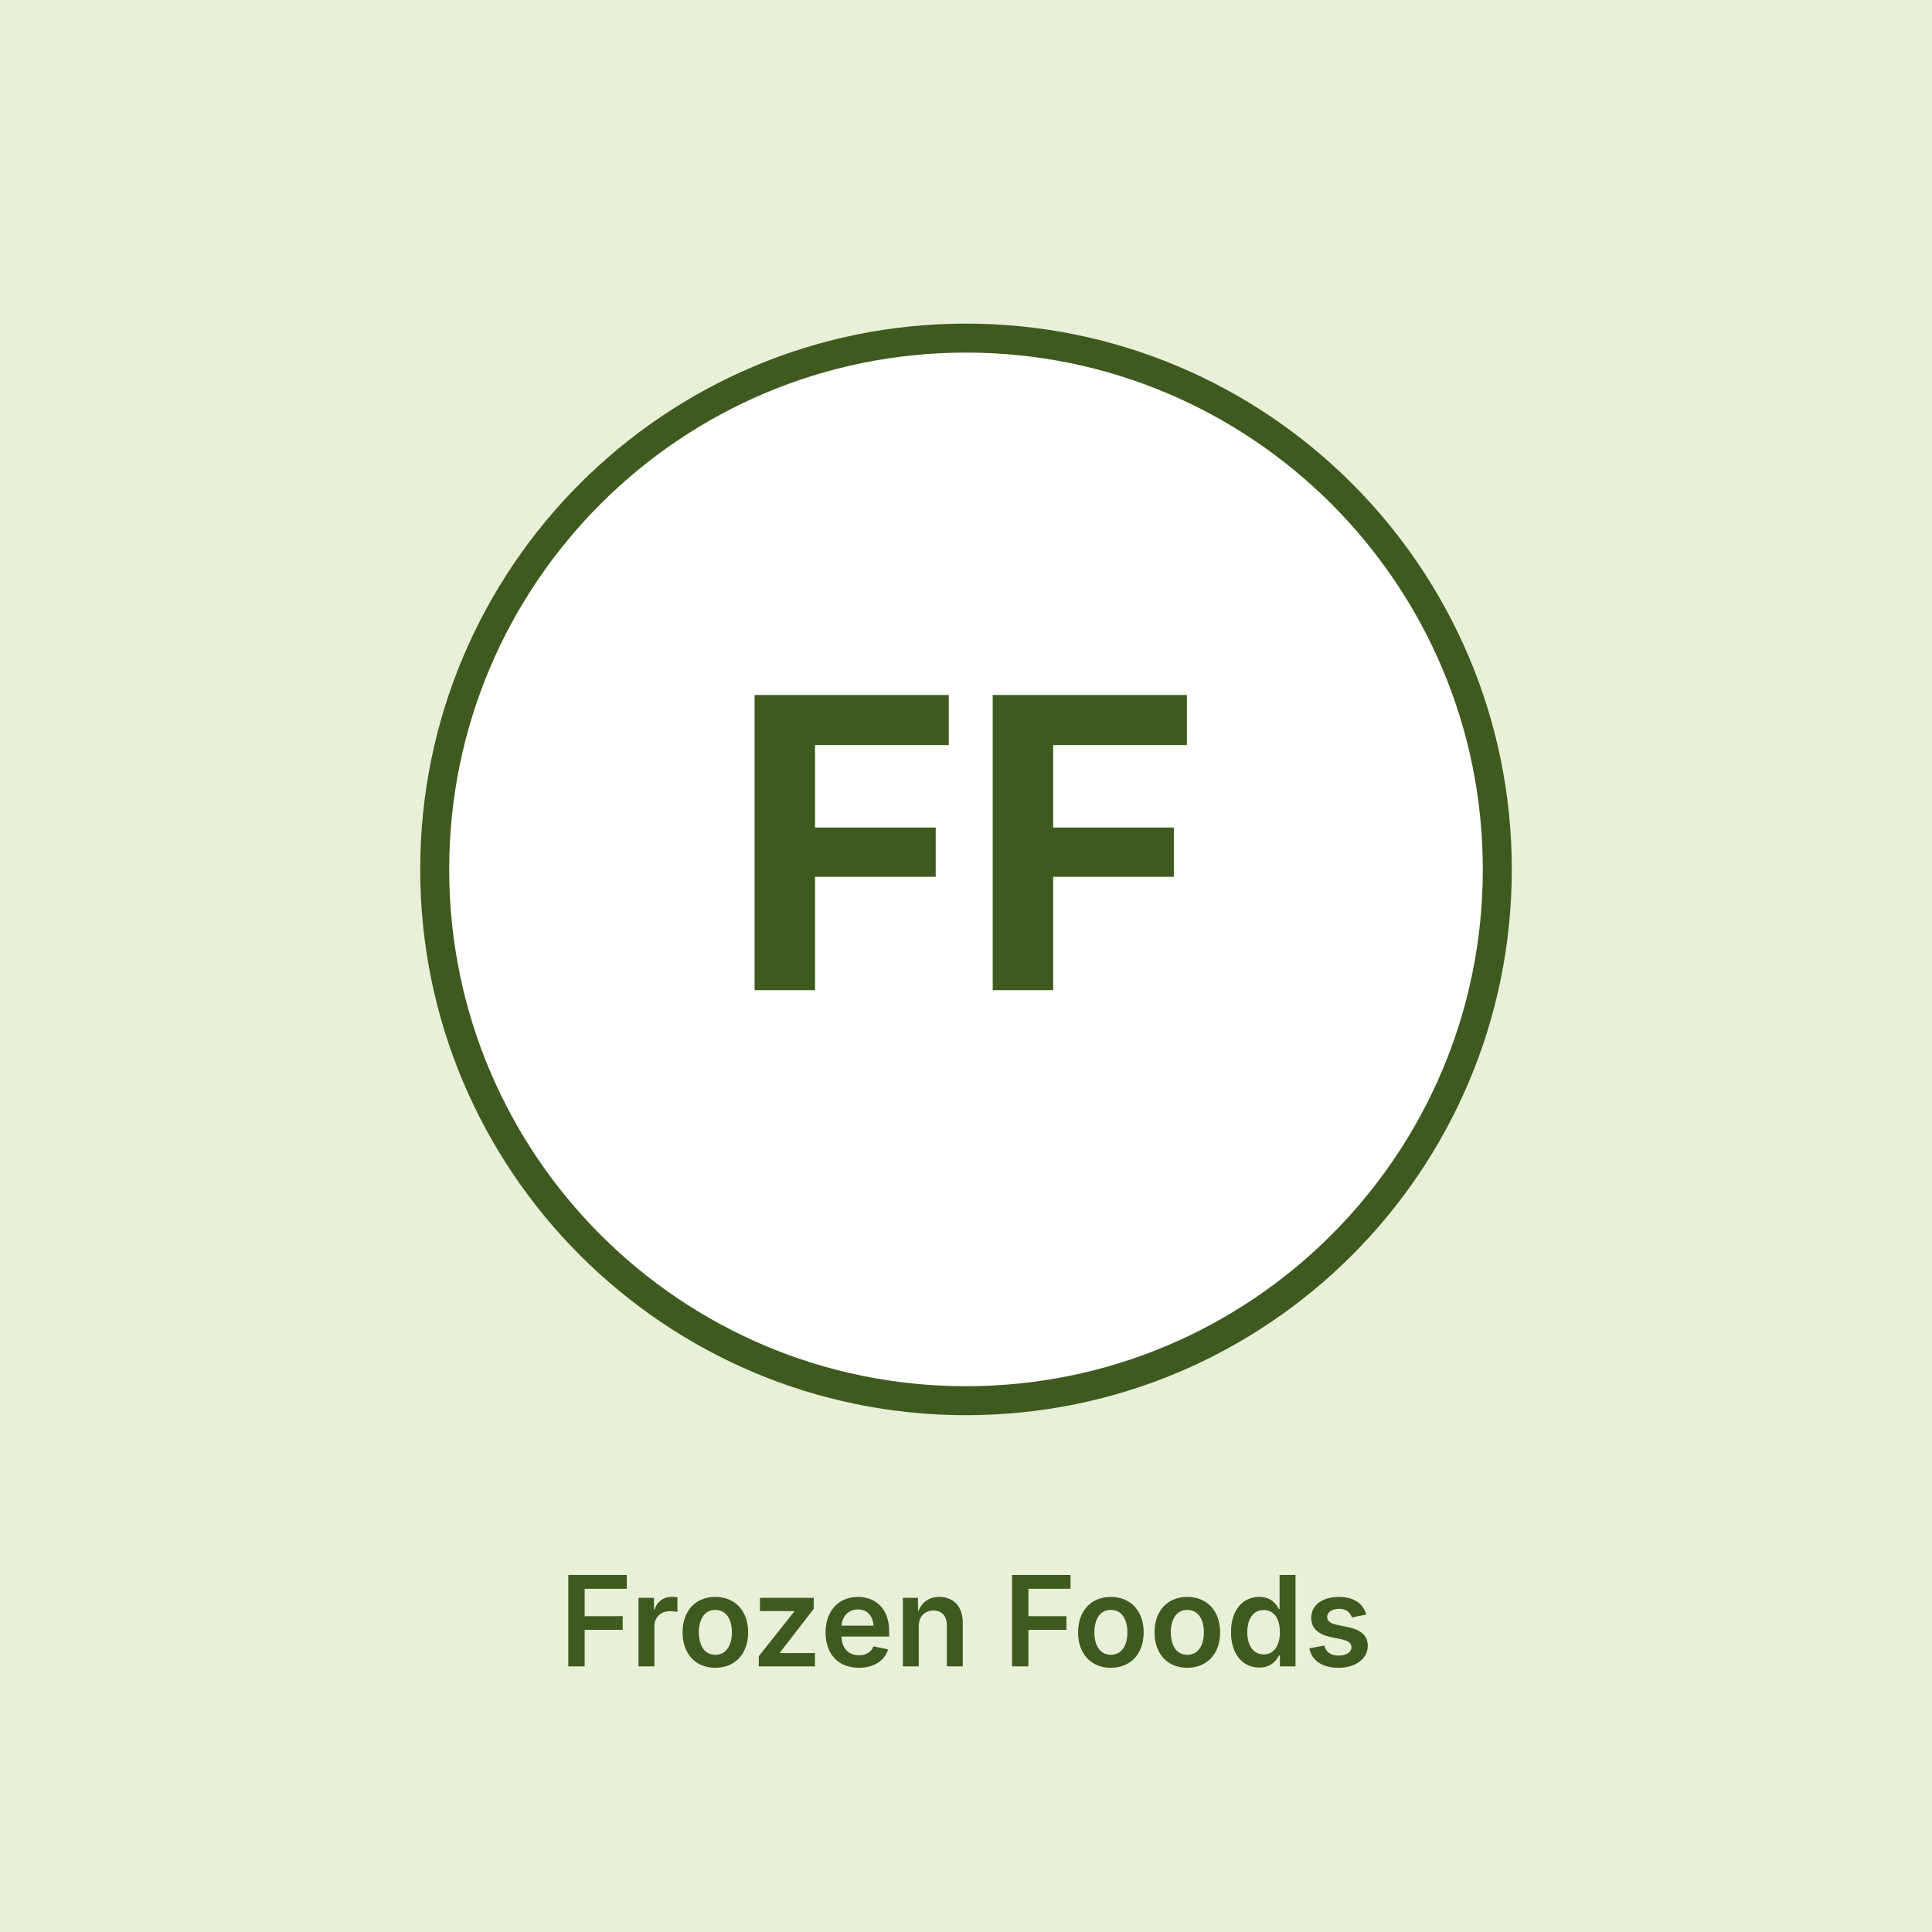
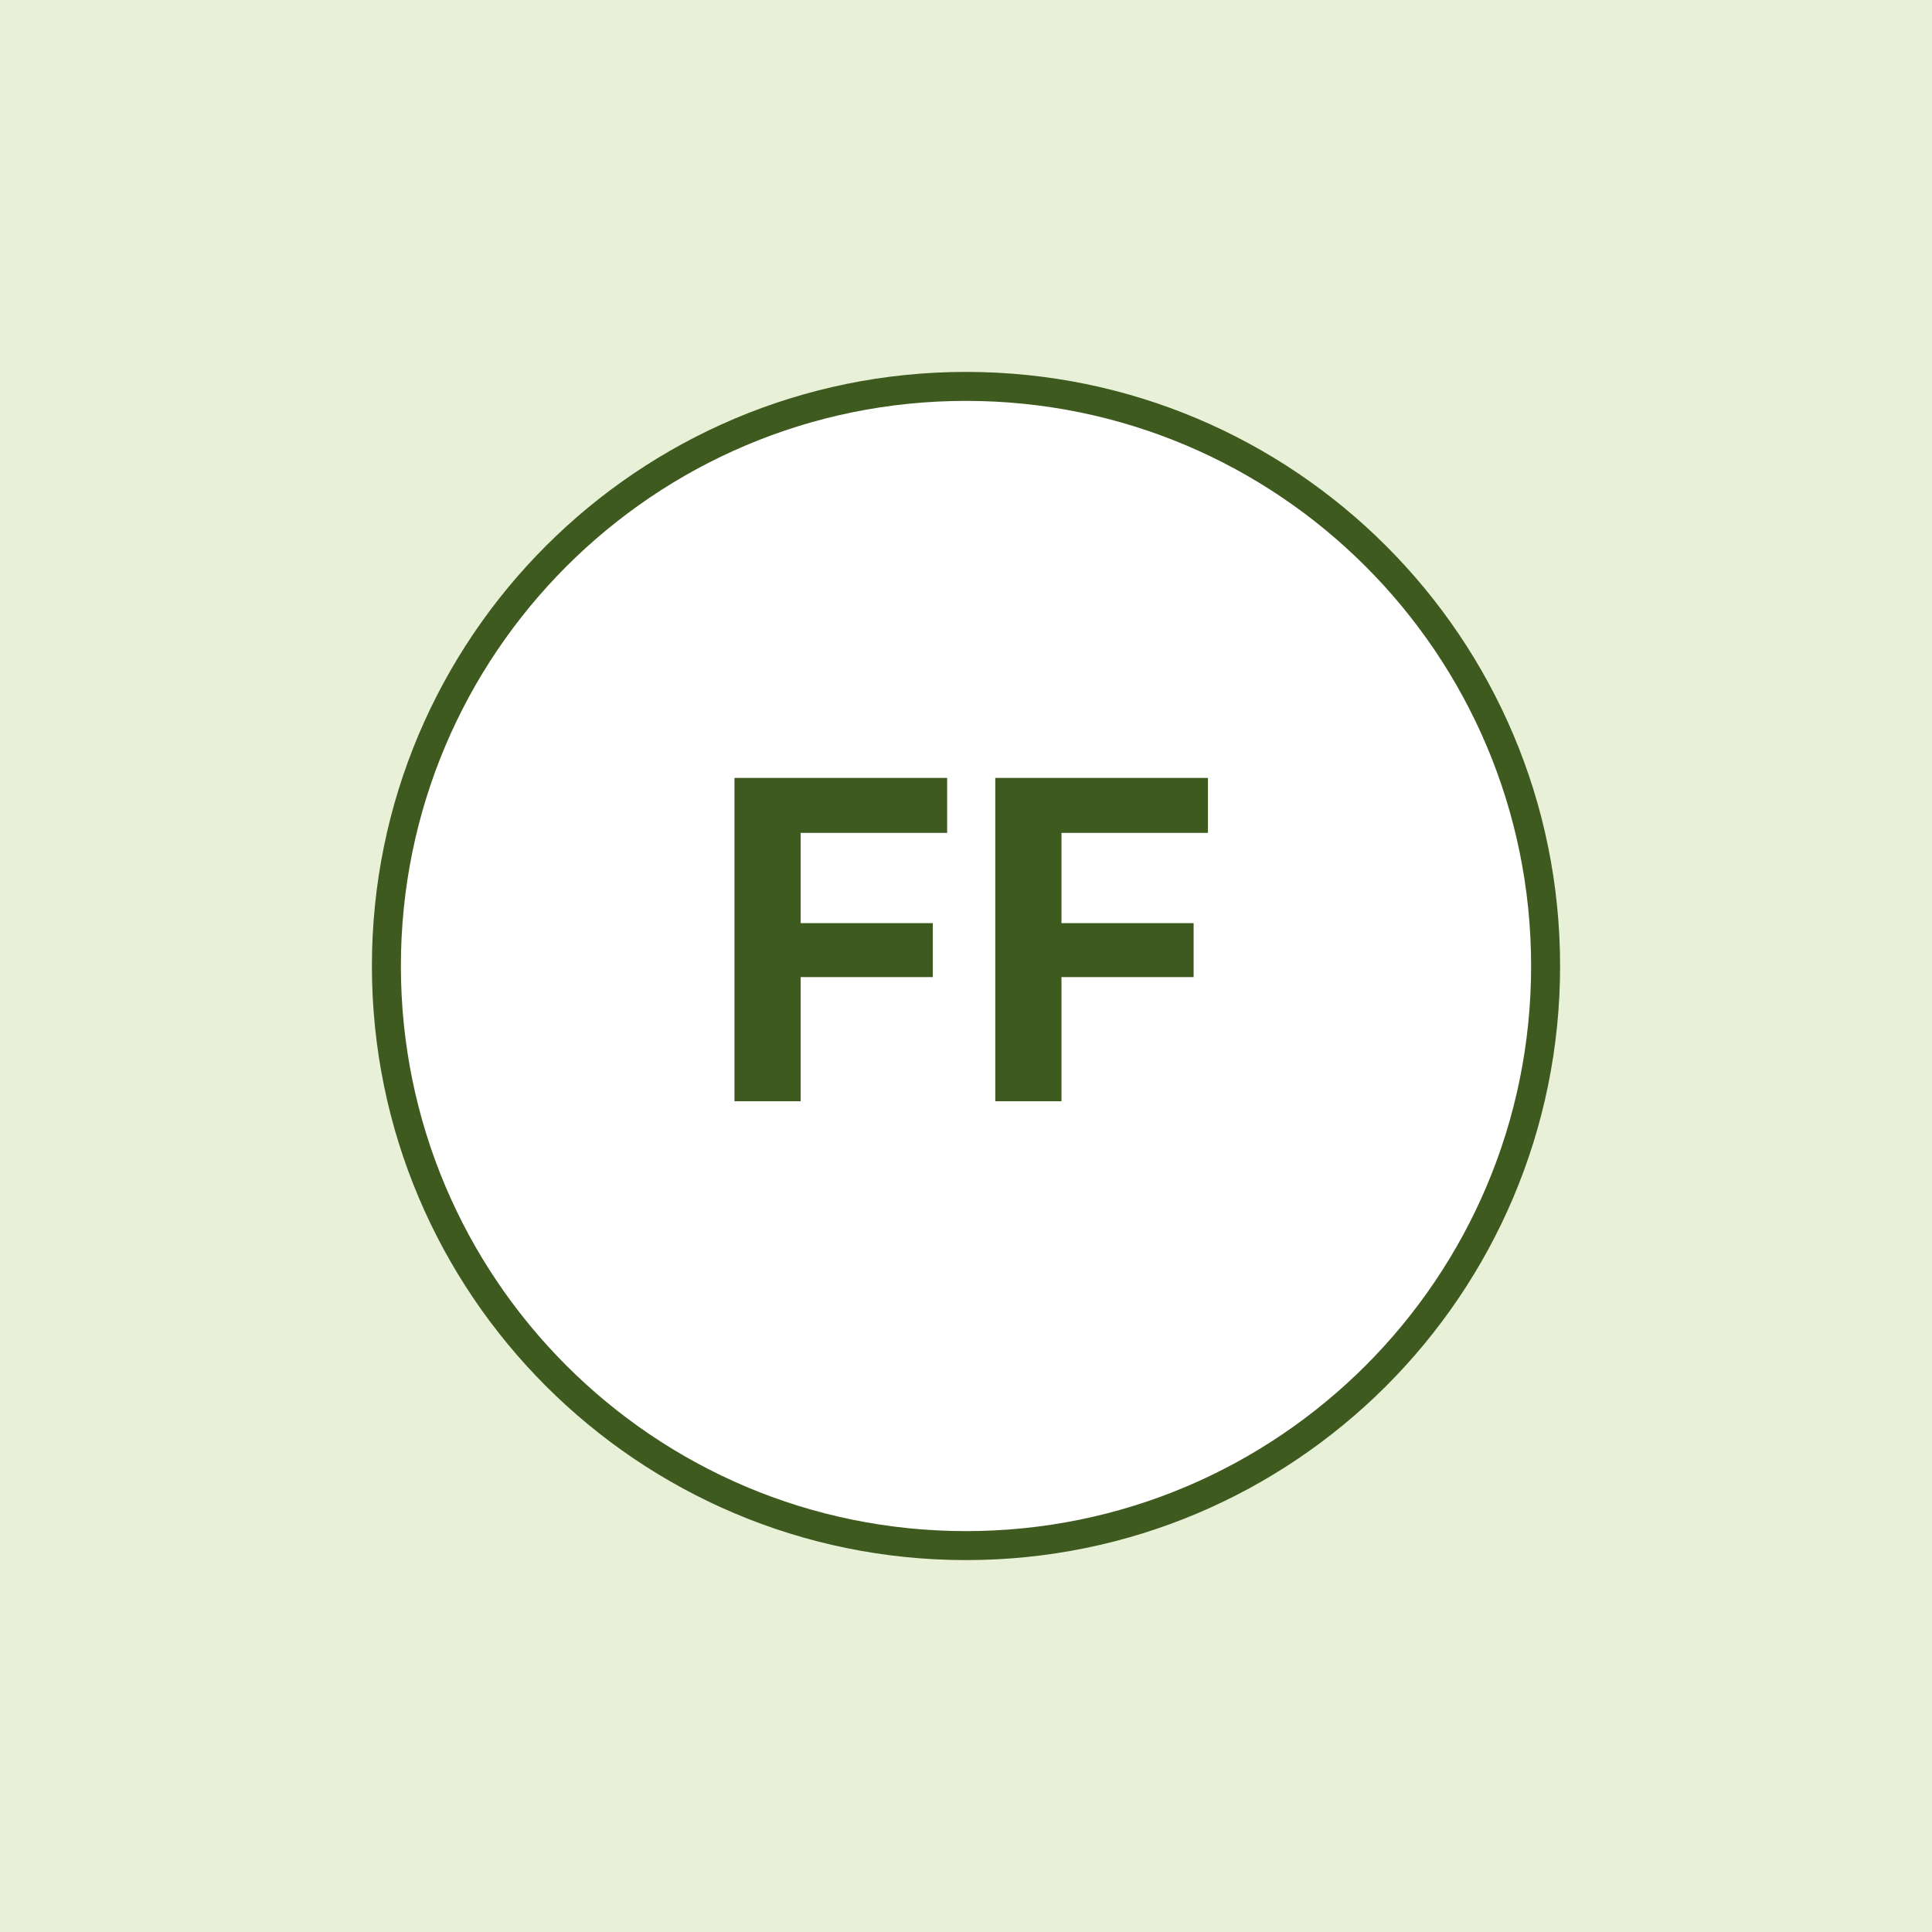
<svg xmlns="http://www.w3.org/2000/svg" viewBox="0 0 400 400" width="400" height="400" role="img" aria-label="Frozen Foods">
  <rect width="400" height="400" fill="#e8f0d8" />
-   <circle cx="200" cy="180" r="110" fill="#fff" stroke="#3f5a1f" stroke-width="6" />
-   <text x="200" y="205" text-anchor="middle" font-family="Poppins, Inter, system-ui, sans-serif" font-size="84" font-weight="700" fill="#3f5a1f">FF</text>
-   <text x="200" y="345" text-anchor="middle" font-family="Poppins, Inter, system-ui, sans-serif" font-size="26" font-weight="600" fill="#3f5a1f">Frozen Foods</text>
+   <circle cx="200" cy="200" r="120" fill="#fff" stroke="#3f5a1f" stroke-width="6" />
+   <text x="200" y="228" text-anchor="middle" font-family="Poppins, Inter, system-ui, sans-serif" font-size="92" font-weight="700" fill="#3f5a1f">FF</text>
</svg>
